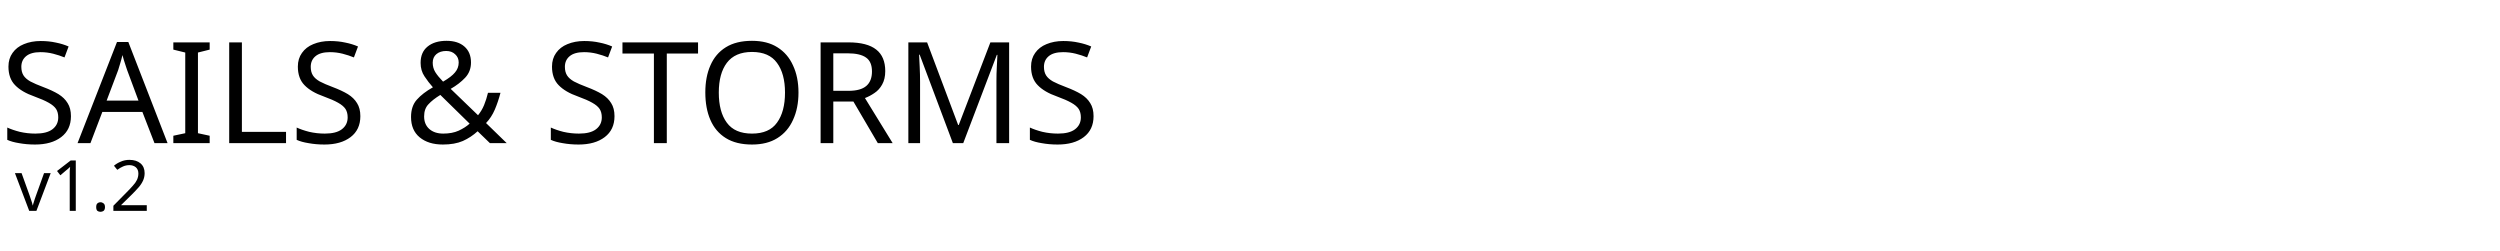
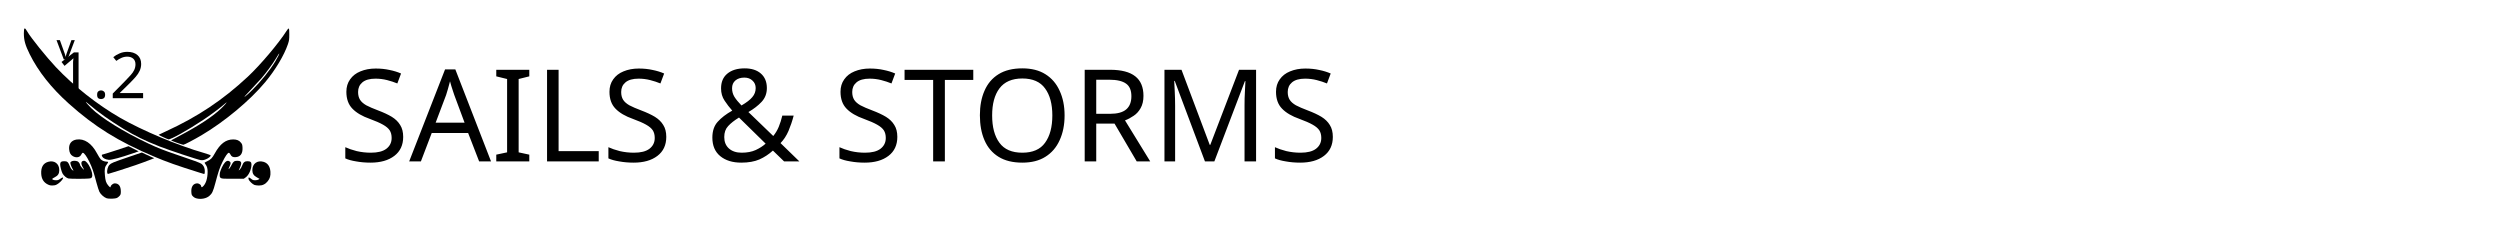
- <svg xmlns="http://www.w3.org/2000/svg" id="svg1" width="200mm" height="20mm" version="1.1" viewBox="0 0 200 20">
-   <g letter-spacing="0px">
-     <text id="text4" x="152.846" y="32.649" fill="#f2f2f2" font-family="Leander" font-size="11.289px" text-align="center" text-anchor="middle" style="line-height:1;paint-order:markers stroke fill" xml:space="preserve">
-       <tspan id="tspan3" x="152.846" y="32.649" />
-     </text>
-     <text id="text3" x="0.002" y="11.456" fill="#000000" font-family="'Alegreya SC'" font-size="11.289px" style="line-height:1;paint-order:markers stroke fill" xml:space="preserve">
-       <tspan id="tspan1" x="0.002" y="11.456" font-family="Leander" font-size="11.289px">SAILS &amp; STORMS</tspan>
-     </text>
-     <text id="text5" x="1.196" y="16.864" fill="#000000" font-family="'Alegreya SC'" font-size="5.644px" style="line-height:1;paint-order:markers stroke fill" xml:space="preserve">
-       <tspan id="tspan4" x="1.196" y="16.864" font-family="Leander" font-size="5.644px">v1.2</tspan>
-     </text>
+ <svg xmlns="http://www.w3.org/2000/svg" id="svg1" width="220mm" height="20mm" version="1.1" viewBox="0 0 220 20">
+   <text id="text4" x="152.846" y="32.649" fill="#f2f2f2" font-family="Leander" font-size="11.289px" letter-spacing="0px" text-align="center" text-anchor="middle" style="line-height:1;paint-order:markers stroke fill" xml:space="preserve">
+     <tspan id="tspan3" x="152.846" y="32.649" />
+   </text>
+   <text id="text3" x="29.809" y="14.203" fill="#000000" font-family="'Alegreya SC'" font-size="11.289px" letter-spacing="0px" style="line-height:1;paint-order:markers stroke fill" xml:space="preserve">
+     <tspan id="tspan1" x="29.809" y="14.203" fill="#000000" font-family="Leander" font-size="11.289px">SAILS &amp; STORMS</tspan>
+   </text>
+   <g id="g13" transform="matrix(.0038969 0 0 .0038969 -3.9019 -3.2325)">
+     <path id="path2" d="m3403 5304c-56-21-129-87-157-143-13-25-42-118-66-206-65-248-97-340-160-470-61-124-119-205-148-205-10 0-25 17-35 39-30 66-115 82-192 36-52-30-77-79-83-161-8-117 53-195 166-213 177-28 343 84 463 310 30 57 68 117 84 135 31 32 86 54 137 54 40 0 40 11 4 58-49 62-58 110-46 248 11 128 28 178 80 237 35 40 50 46 50 21 0-28 56-74 90-74 92 0 139 62 140 182 0 57-4 71-26 98-15 17-40 38-57 47-45 23-190 27-244 7z" />
+     <path id="path3" d="m5445 5311c-41-10-66-25-95-56-20-21-25-39-28-95-7-116 46-190 136-190 31 0 82 33 82 53 0 7 5 19 10 27 7 12 13 11 35-10 66-61 104-182 105-331 0-75-12-120-46-166-13-17-24-34-24-37s28-20 63-37c84-42 110-69 169-176 119-216 248-314 414-315 85 0 139 23 181 79 24 31 28 47 31 112 5 129-47 200-152 209-66 5-98-11-123-63-10-21-24-35-35-35-26 0-80 78-142 205-61 124-95 223-161 475-51 191-73 240-137 294-66 57-184 81-283 57z" />
+     <path id="path4" d="m2085 4997c-97-46-146-125-153-243-8-147 45-238 156-270 140-41 252 42 252 186 0 80-29 126-102 162-32 16-58 33-58 38 0 17 38 30 88 30 39 0 58-6 97-35 32-22 53-31 59-25 16 16-44 91-107 135-49 33-67 40-120 42-49 3-72-1-112-20z" />
+     <path id="path5" d="m6750 5007c-44-14-126-93-135-130-12-47 8-52 54-12 37 30 50 35 95 35 31 0 61-6 75-16l23-16-59-33c-74-40-103-87-103-165 0-144 112-227 252-186 94 27 148 105 156 223 6 93-10 152-60 214-53 67-118 99-200 98-35-1-79-6-98-12z" />
+     <path id="path6" d="m2547 4860c-42-8-108-64-134-114-24-46-53-157-53-203 0-52 25-73 87-73 77 0 91 13 137 125 18 43 41 71 68 86 13 7 9-4-12-38-16-27-35-70-42-97-12-46-12-49 11-67 26-21 90-25 139-8 27 9 61 57 62 86 1 13 57 84 79 99 15 11 11-1-15-43-55-91-44-153 27-153 82 0 218 282 177 366-12 26-20 30-73 35-82 9-411 8-458-1z" />
+     <path id="path7" d="m6037 4863c-65-6-82-32-73-111 7-69 71-205 120-257 37-38 68-44 104-19 28 20 28 46-3 113-14 30-24 56-22 58 8 7 41-39 71-99 35-71 60-88 126-88s94 22 87 70c-2 20-15 59-28 86s-25 54-27 59c-3 6 9-3 26-18 16-16 40-55 51-87 27-74 58-100 120-100 66 0 91 20 91 73 0 109-58 240-129 291l-43 31-211 1c-117 1-233-1-260-3z" />
+     <path id="path8" d="m3424 4734c-13-50 12-144 47-180 41-42 73-56 432-178l302-103 75 36c41 20 104 49 140 65l65 28-90 35c-189 74-484 176-698 242-122 37-232 71-244 75-19 6-23 3-29-20z" />
+     <path id="path9" d="m5510 4729c-519-163-740-241-1032-365-810-343-1338-672-1923-1195-395-354-689-725-884-1118-99-199-131-314-131-467 0-138 18-147 78-41 75 133 430 574 645 802 407 431 934 847 1452 1145 501 288 1300 624 1890 793 82 24 150 48 153 55 7 21-51 68-113 91-47 18-71 21-112 16-60-7-717-226-928-308-331-130-550-237-818-400-302-185-563-370-751-531-48-42-90-76-93-76-13 0 50 74 121 144 230 224 733 535 1284 795 221 104 344 152 637 252 383 129 535 185 564 207 41 30 68 77 75 131 6 49 0 102-13 100-3 0-49-14-101-30z" />
+     <path id="path10" d="m3403 4428c-23-5-56-22-72-37-32-30-42-71-17-71 8 0 144-42 302-94l287-95 230 116-134 46c-254 89-479 150-539 146-8-1-34-5-57-11z" />
+     <path id="path11" d="m5001 4055c-122-44-138-51-130-59 2-2 83-46 179-96 443-233 755-438 947-623 84-81 151-160 108-127-11 8-42 34-70 59-78 68-296 230-445 328-351 234-739 450-786 439-36-9-225-98-220-103 2-3 76-37 163-77 720-330 1283-706 1849-1233 282-263 698-755 878-1038 52-83 61-71 60 80 0 119-3 138-32 225-85 249-282 579-512 855-344 414-914 889-1440 1200-163 96-389 215-409 214-9 0-72-20-140-44zm1694-1190c192-189 401-448 520-644 55-90 99-180 92-187-2-2-34 48-72 112-73 122-223 327-333 454-35 41-144 158-241 260-127 133-162 175-127 150 28-19 100-84 161-145z" />
  </g>
+   <text id="text5" x="13.581" y="5.234" fill="#000000" font-family="Leander" letter-spacing="0px" text-anchor="middle" style="line-height:0.6;paint-order:markers stroke fill" xml:space="preserve">
+     <tspan id="tspan4" x="13.581" y="5.234" font-size="3.175px" text-align="center" style="line-height:0.6">v</tspan>
+     <tspan id="tspan5" x="13.581" y="8.641" font-size="5.644px" text-align="center" style="line-height:0.6">1.2</tspan>
+   </text>
</svg>
